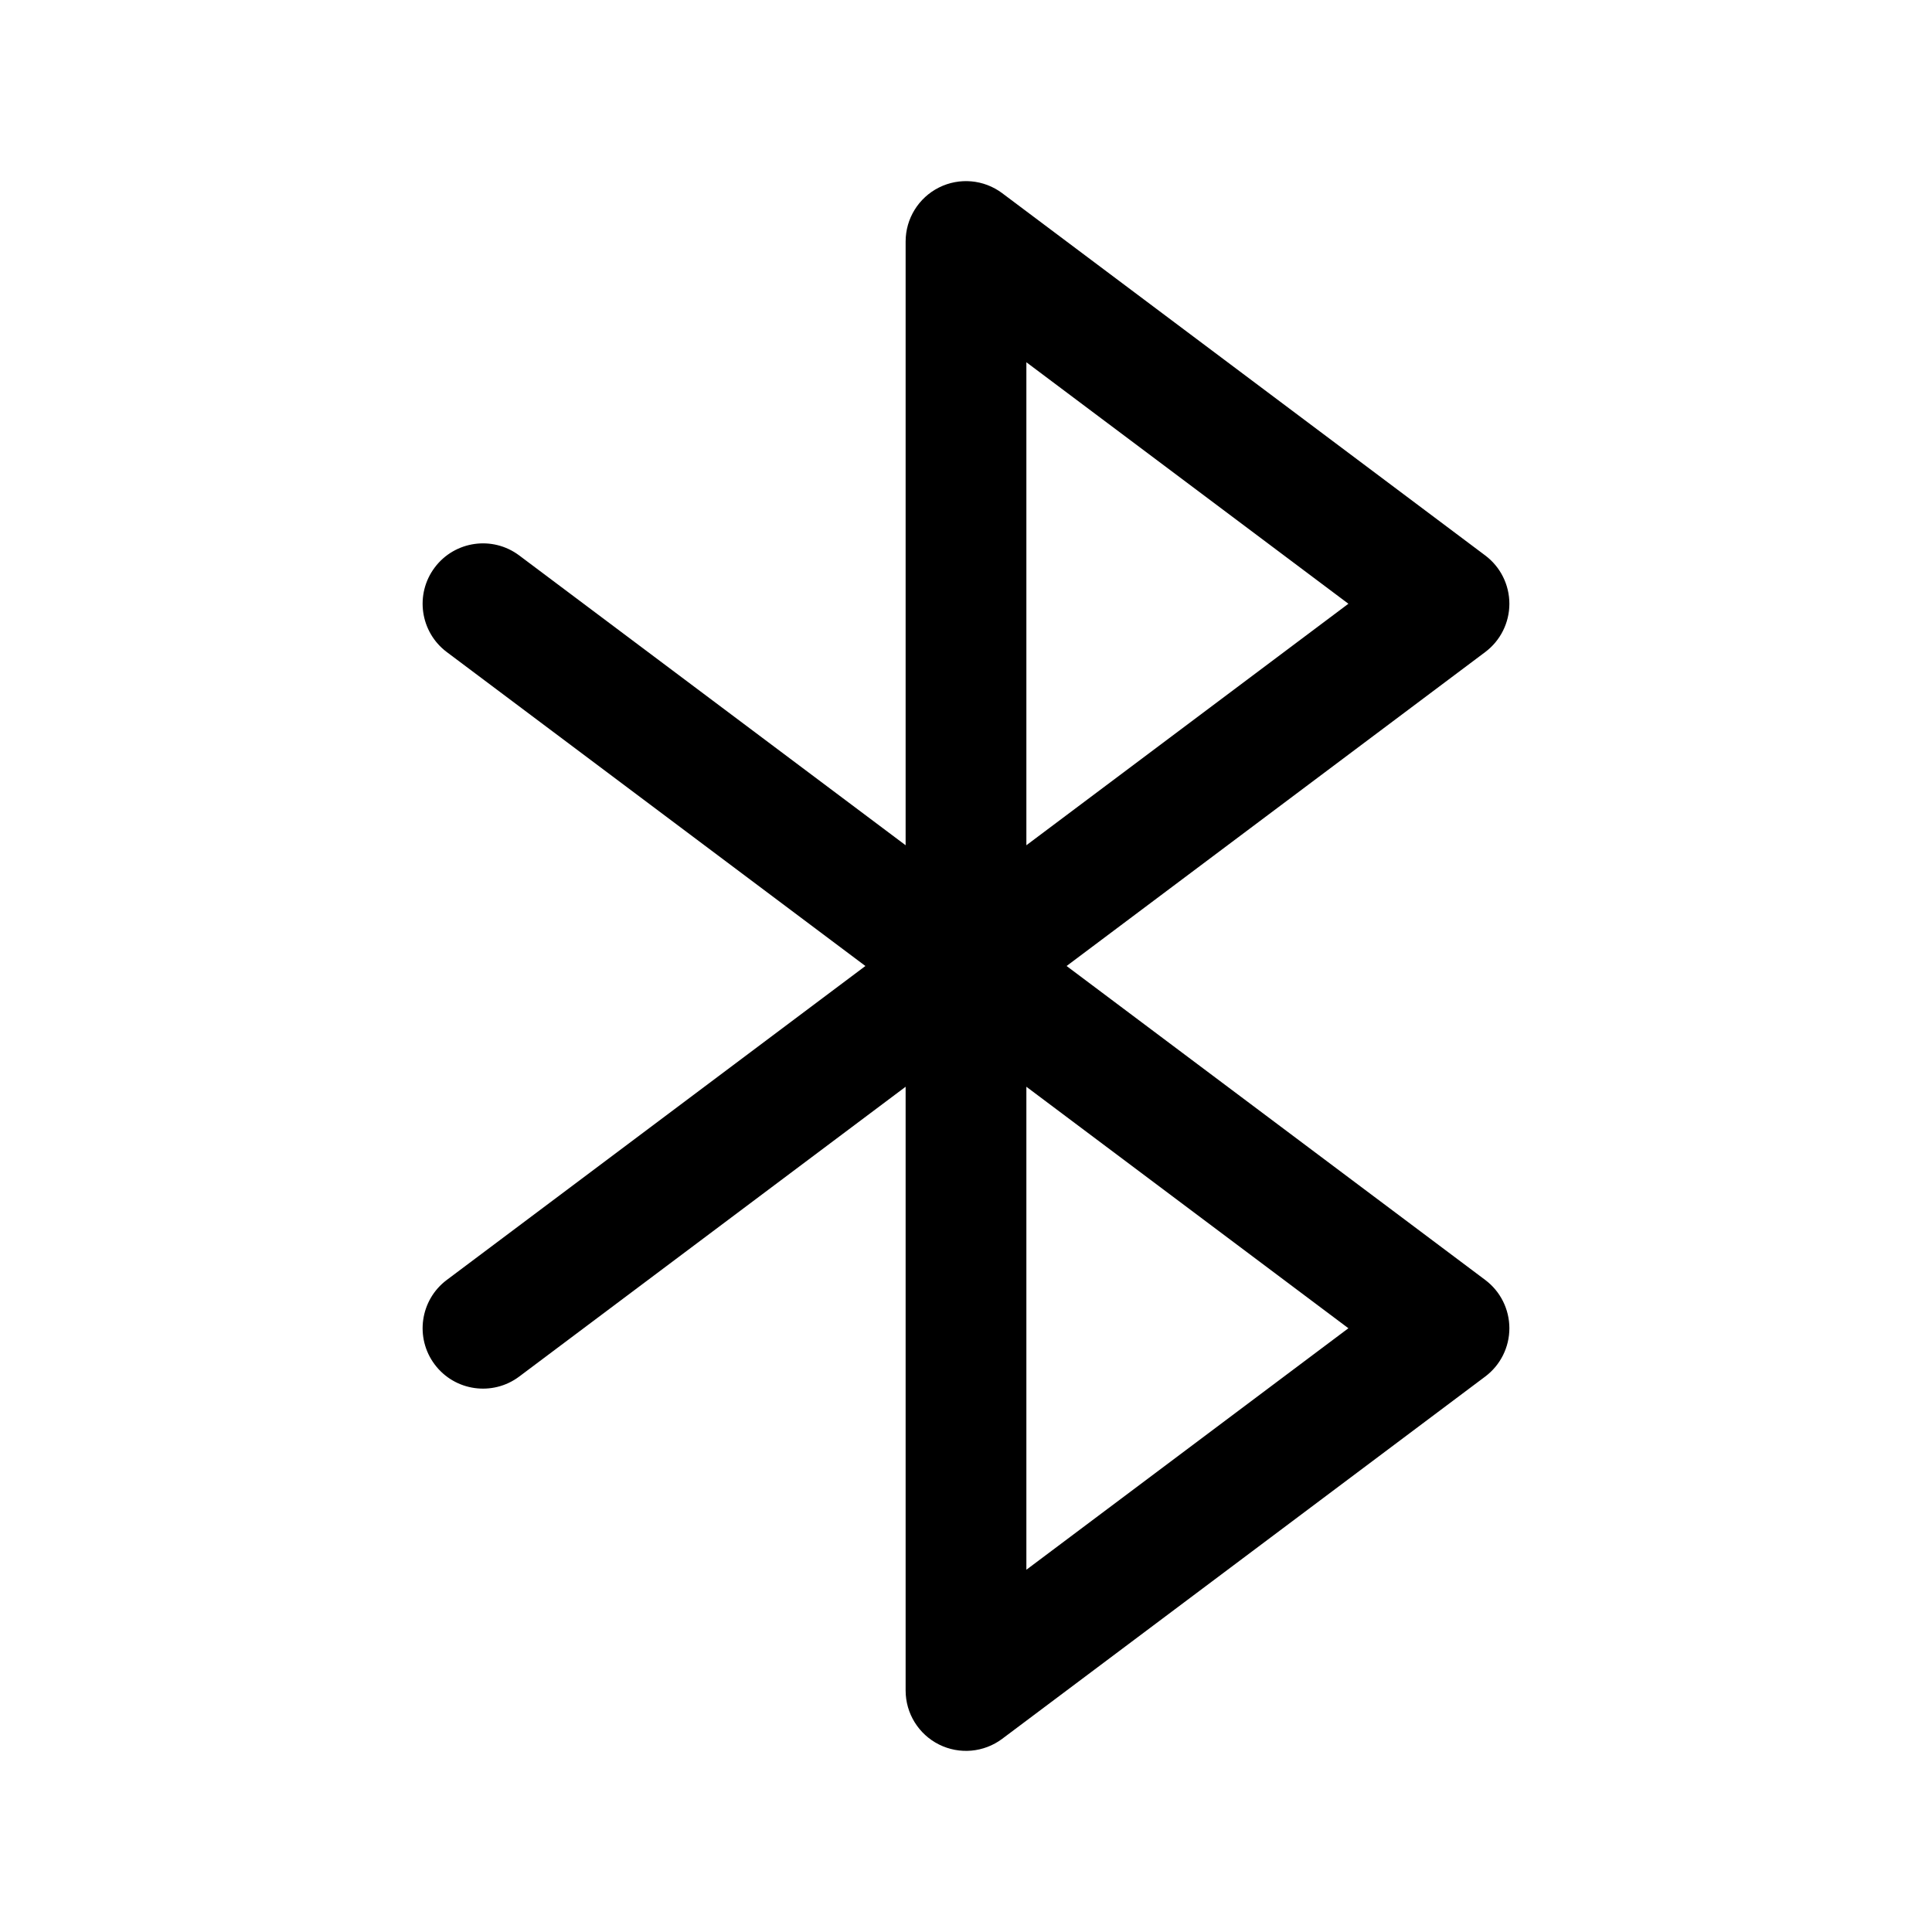
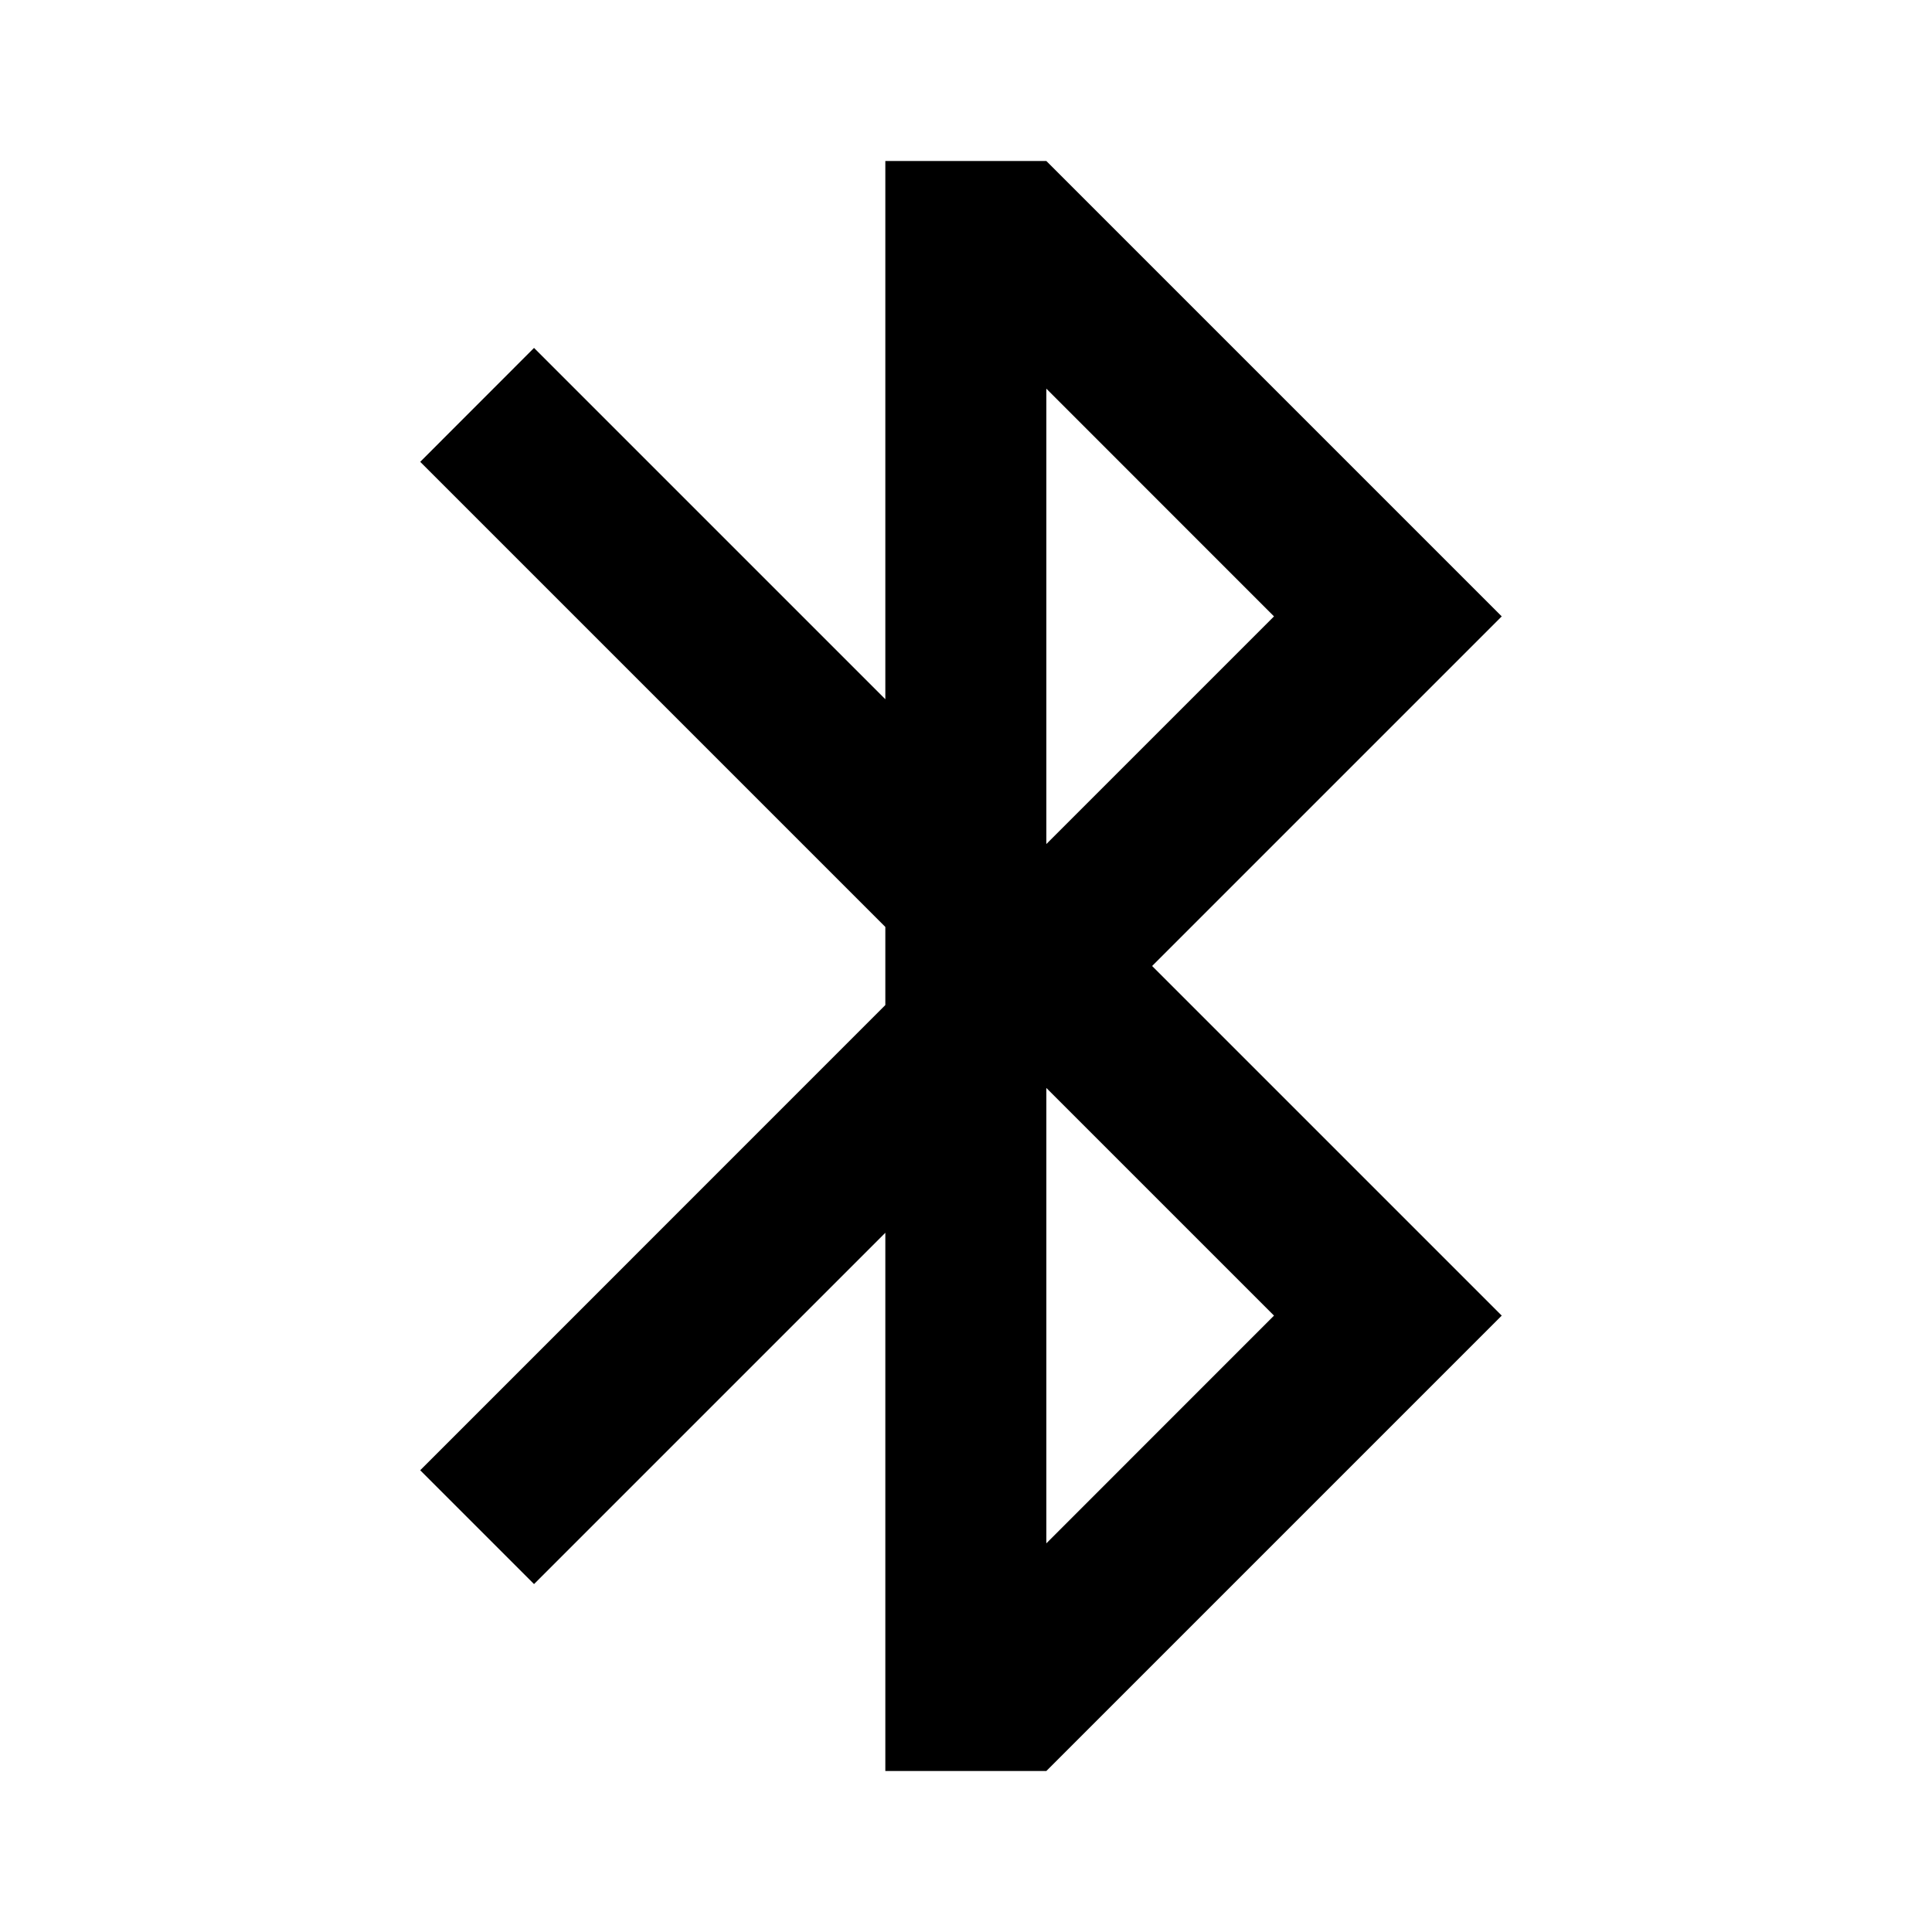
- <svg xmlns="http://www.w3.org/2000/svg" viewBox="0 0 256 256" fill="currentColor">
-   <path d="M196.8,169.6,141.33,128,196.8,86.4a8,8,0,0,0,0-12.8l-64-48A8,8,0,0,0,120,32v80L68.8,73.6a8,8,0,0,0-9.6,12.8L114.67,128,59.2,169.6a8,8,0,1,0,9.6,12.8L120,144v80a8,8,0,0,0,12.8,6.4l64-48a8,8,0,0,0,0-12.8ZM136,48l42.67,32L136,112Zm0,160V144l42.67,32Z" />
+ <svg xmlns="http://www.w3.org/2000/svg" viewBox="0 0 24 24" fill="currentColor">
+   <path d="M14.312 12L18.655 16.343L12.998 22H10.998V15.314L6.634 19.678L5.22 18.264L10.998 12.485V11.515L5.22 5.737L6.634 4.322L10.998 8.686V2H12.998L18.655 7.657L14.312 12ZM12.998 13.515V19.172L15.826 16.343L12.998 13.515ZM12.998 10.485L15.826 7.657L12.998 4.828V10.485Z" />
</svg>
